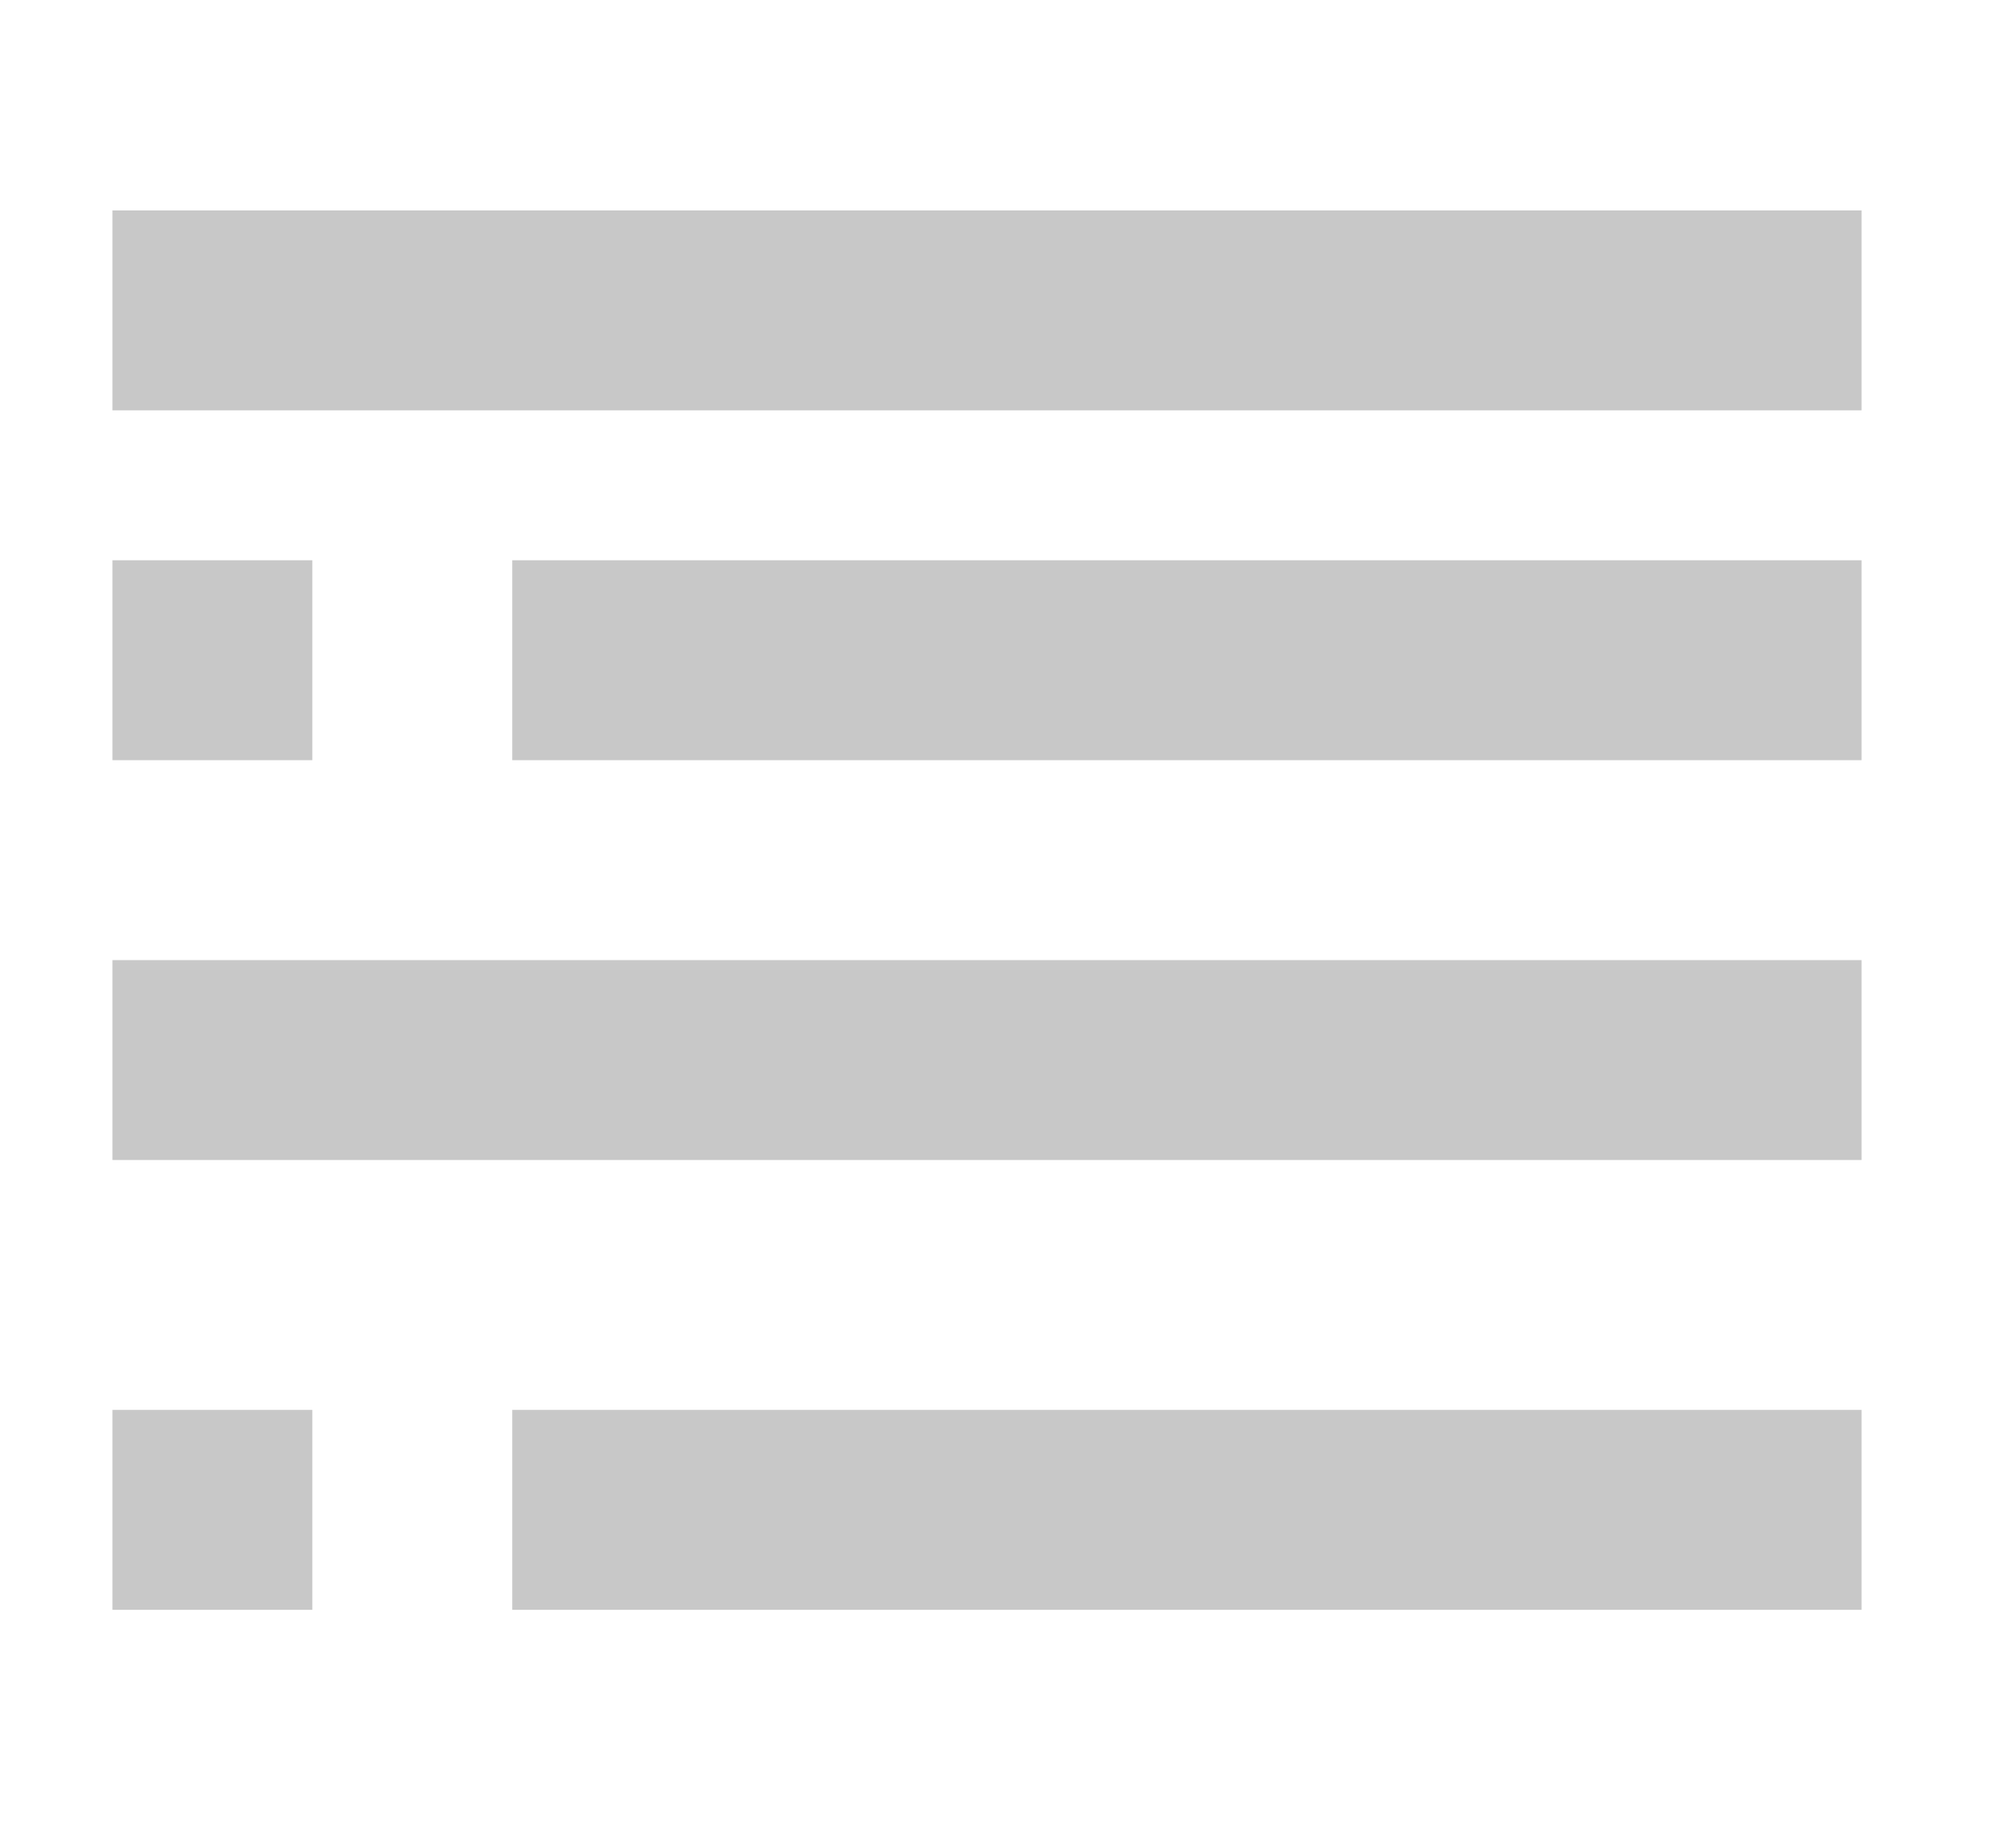
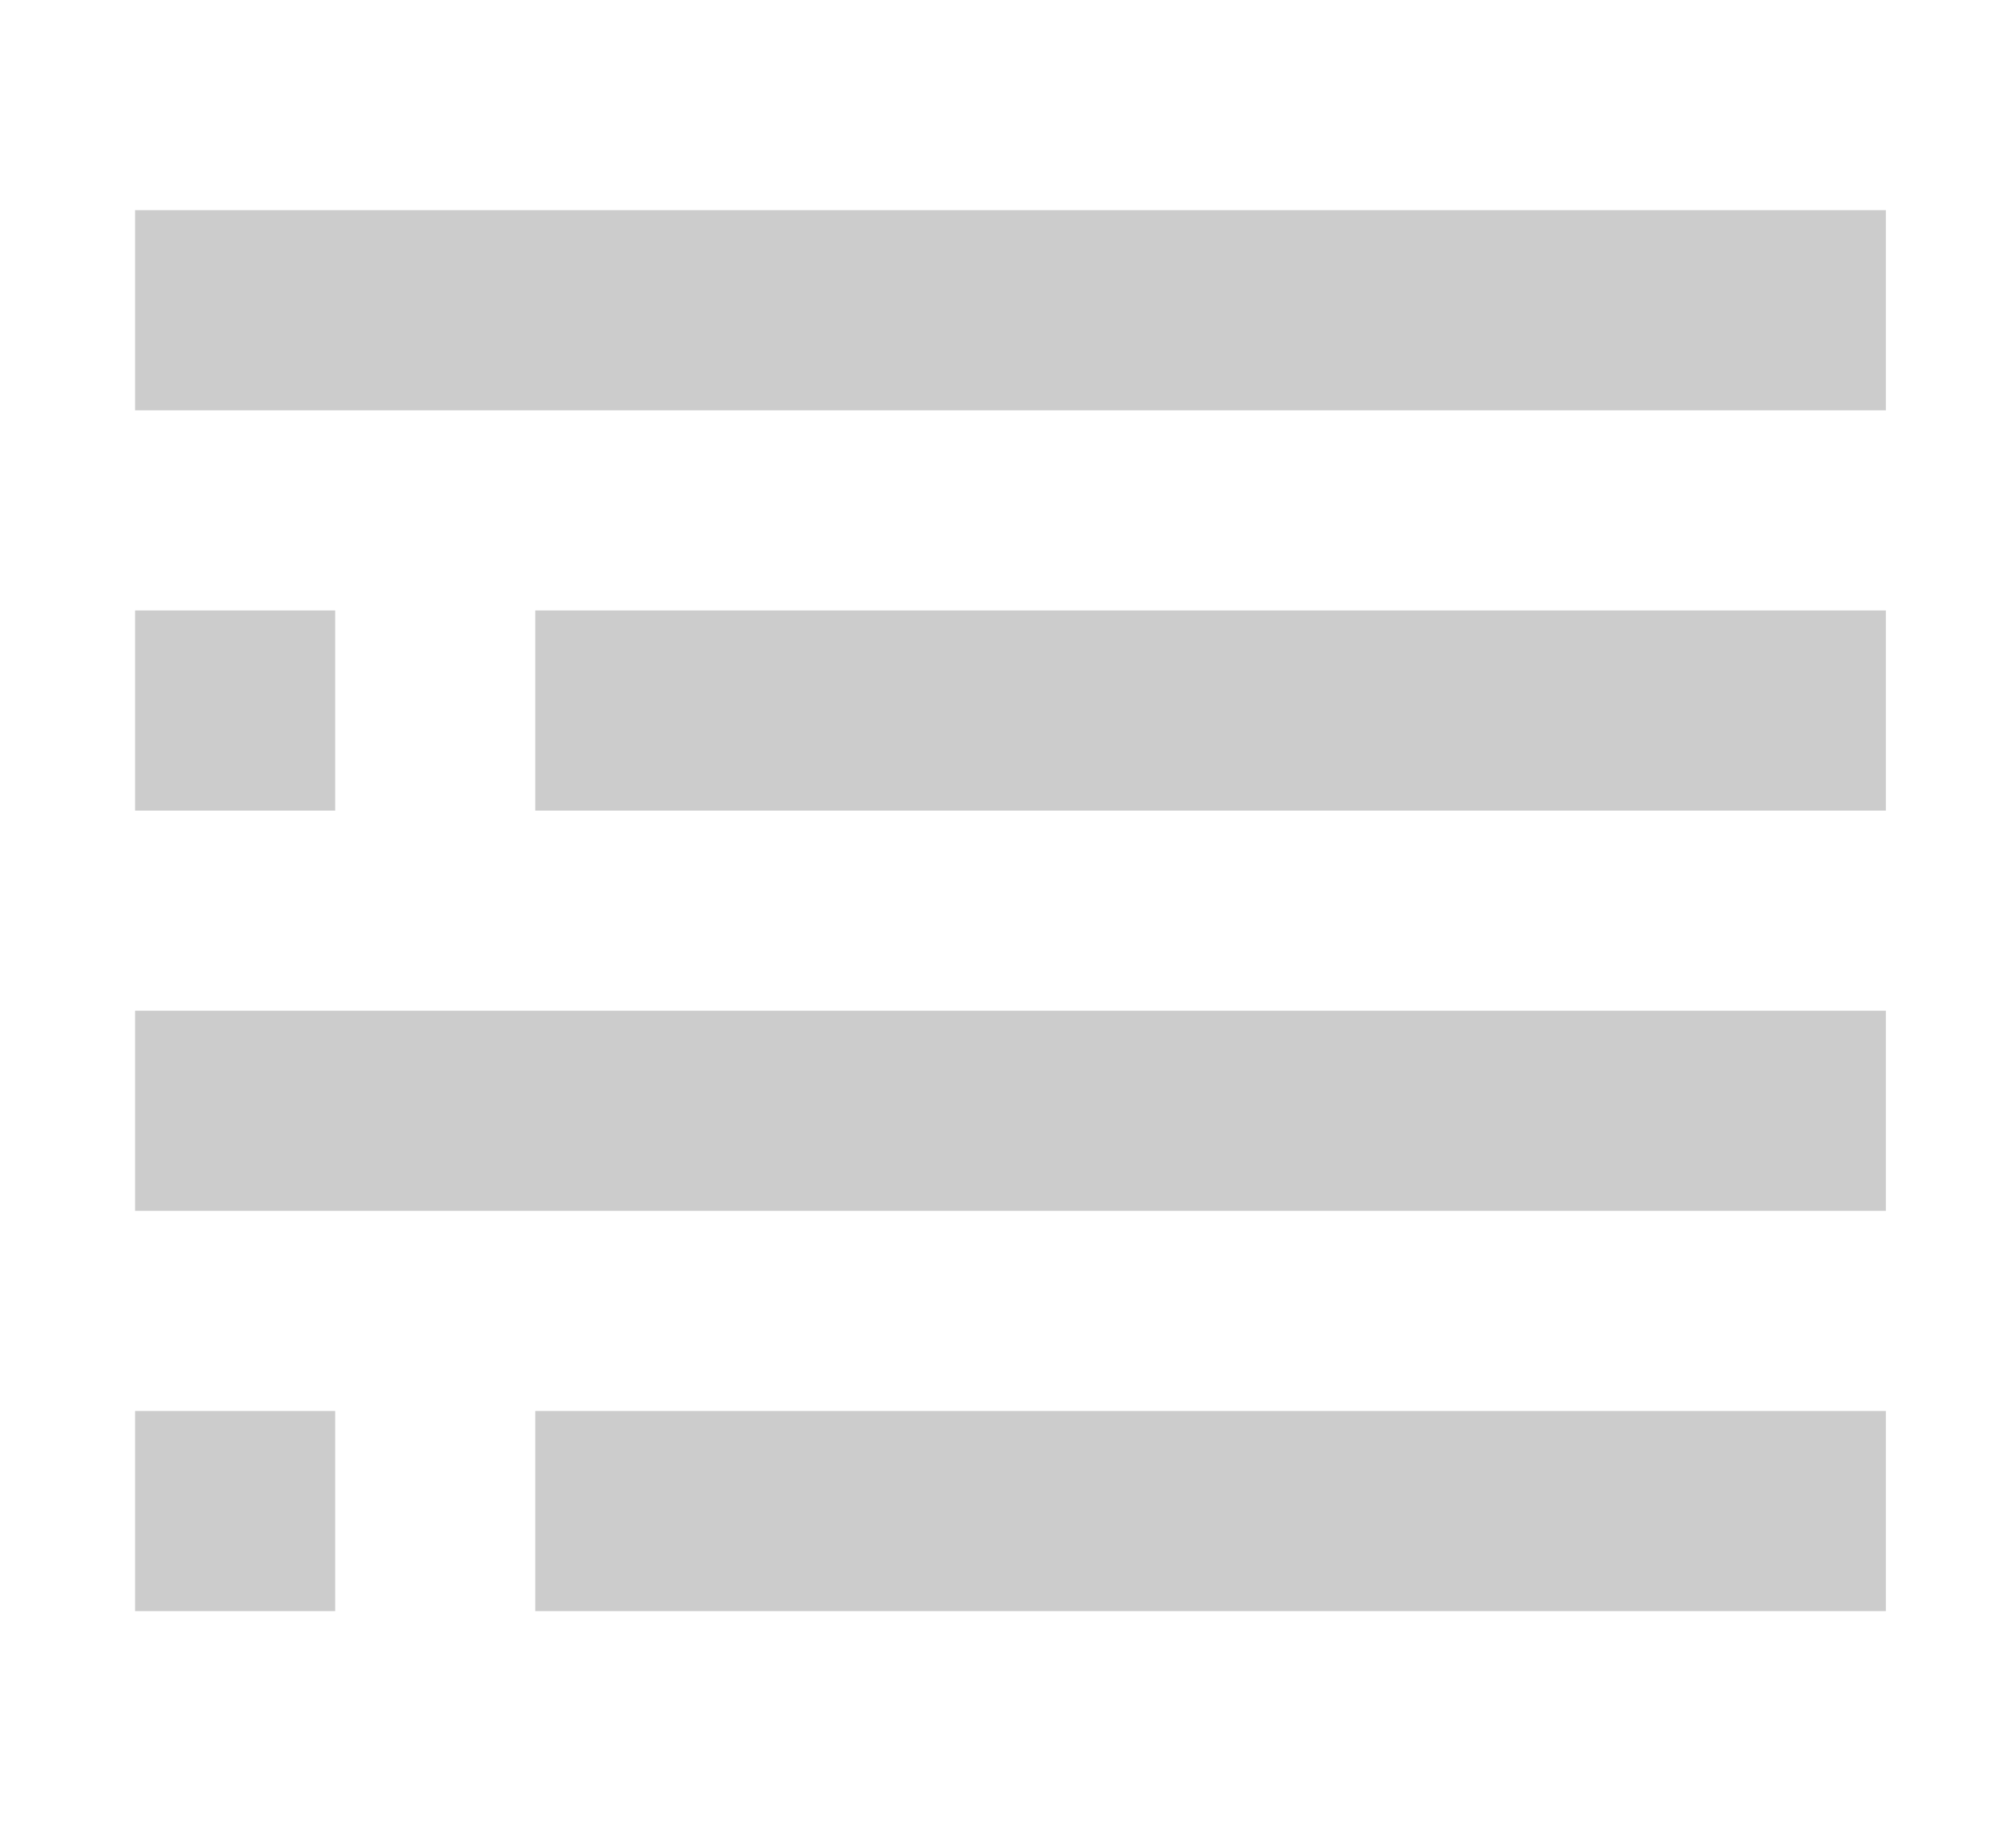
- <svg xmlns="http://www.w3.org/2000/svg" id="Capa_1" data-name="Capa 1" viewBox="0 0 40.34 36.43">
-   <defs>
-     <style>.cls-1{fill:#c8c8c8;}</style>
-   </defs>
-   <path class="cls-1" d="M2.25,23.21h35v-4h-35v4Zm8,9h27v-4h-27v4Zm0-17h27v-4h-27v4Zm-8,17h4v-4h-4v4Zm0-17h4v-4h-4v4Zm0-11v4h35v-4h-35Z" />
+ <svg xmlns="http://www.w3.org/2000/svg" version="1.1" id="Capa_1" x="0px" y="0px" viewBox="0 0 40.3 36.4" style="enable-background:new 0 0 40.3 36.4;" xml:space="preserve">
+   <style type="text/css">
+ 	.st0{fill:#CCCCCC;}
+ </style>
+   <rect x="2.7" y="20.2" class="st0" width="35" height="4" />
+   <rect x="10.7" y="28.2" class="st0" width="27" height="4" />
+   <rect x="10.7" y="12.2" class="st0" width="27" height="4" />
+   <rect x="2.7" y="28.2" class="st0" width="4" height="4" />
+   <rect x="2.7" y="12.2" class="st0" width="4" height="4" />
+   <rect x="2.7" y="4.2" class="st0" width="35" height="4" />
</svg>
